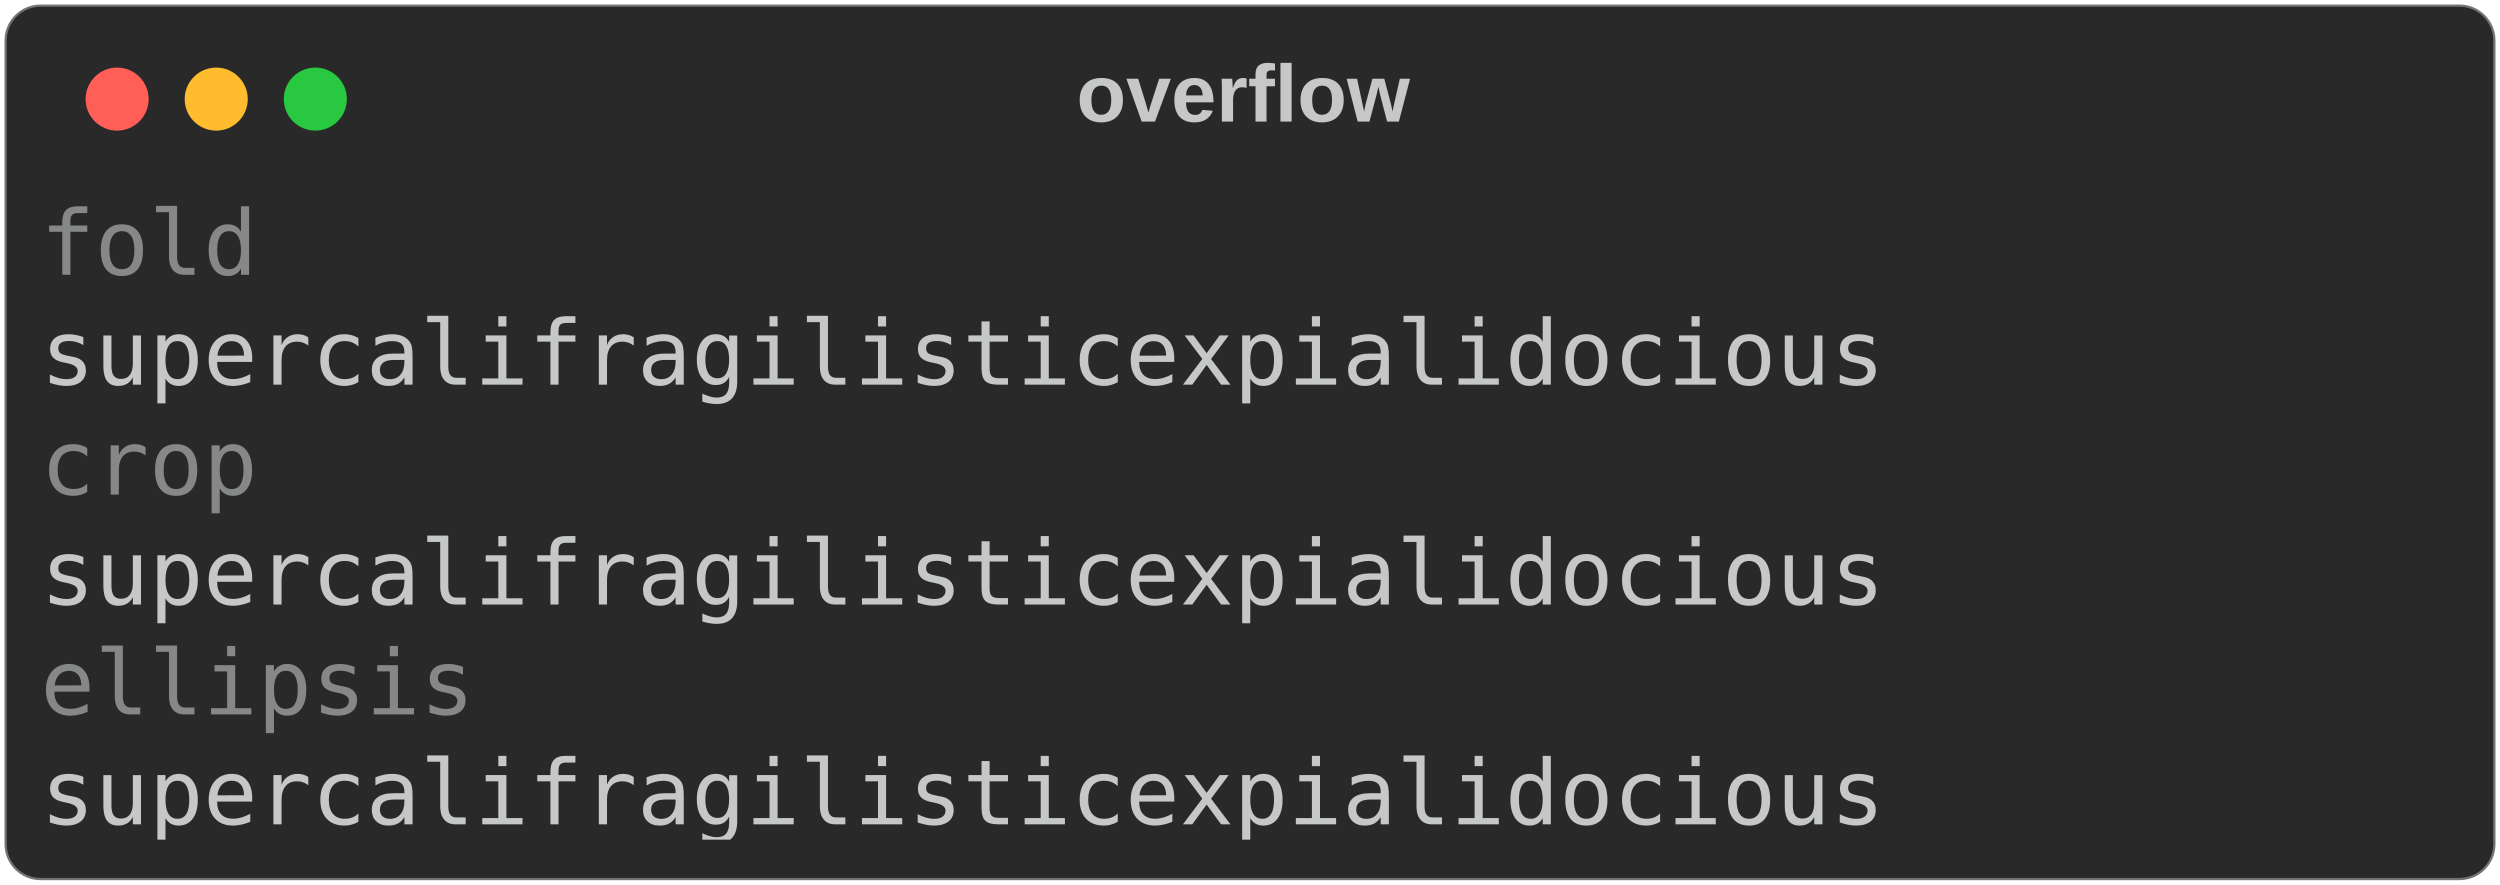
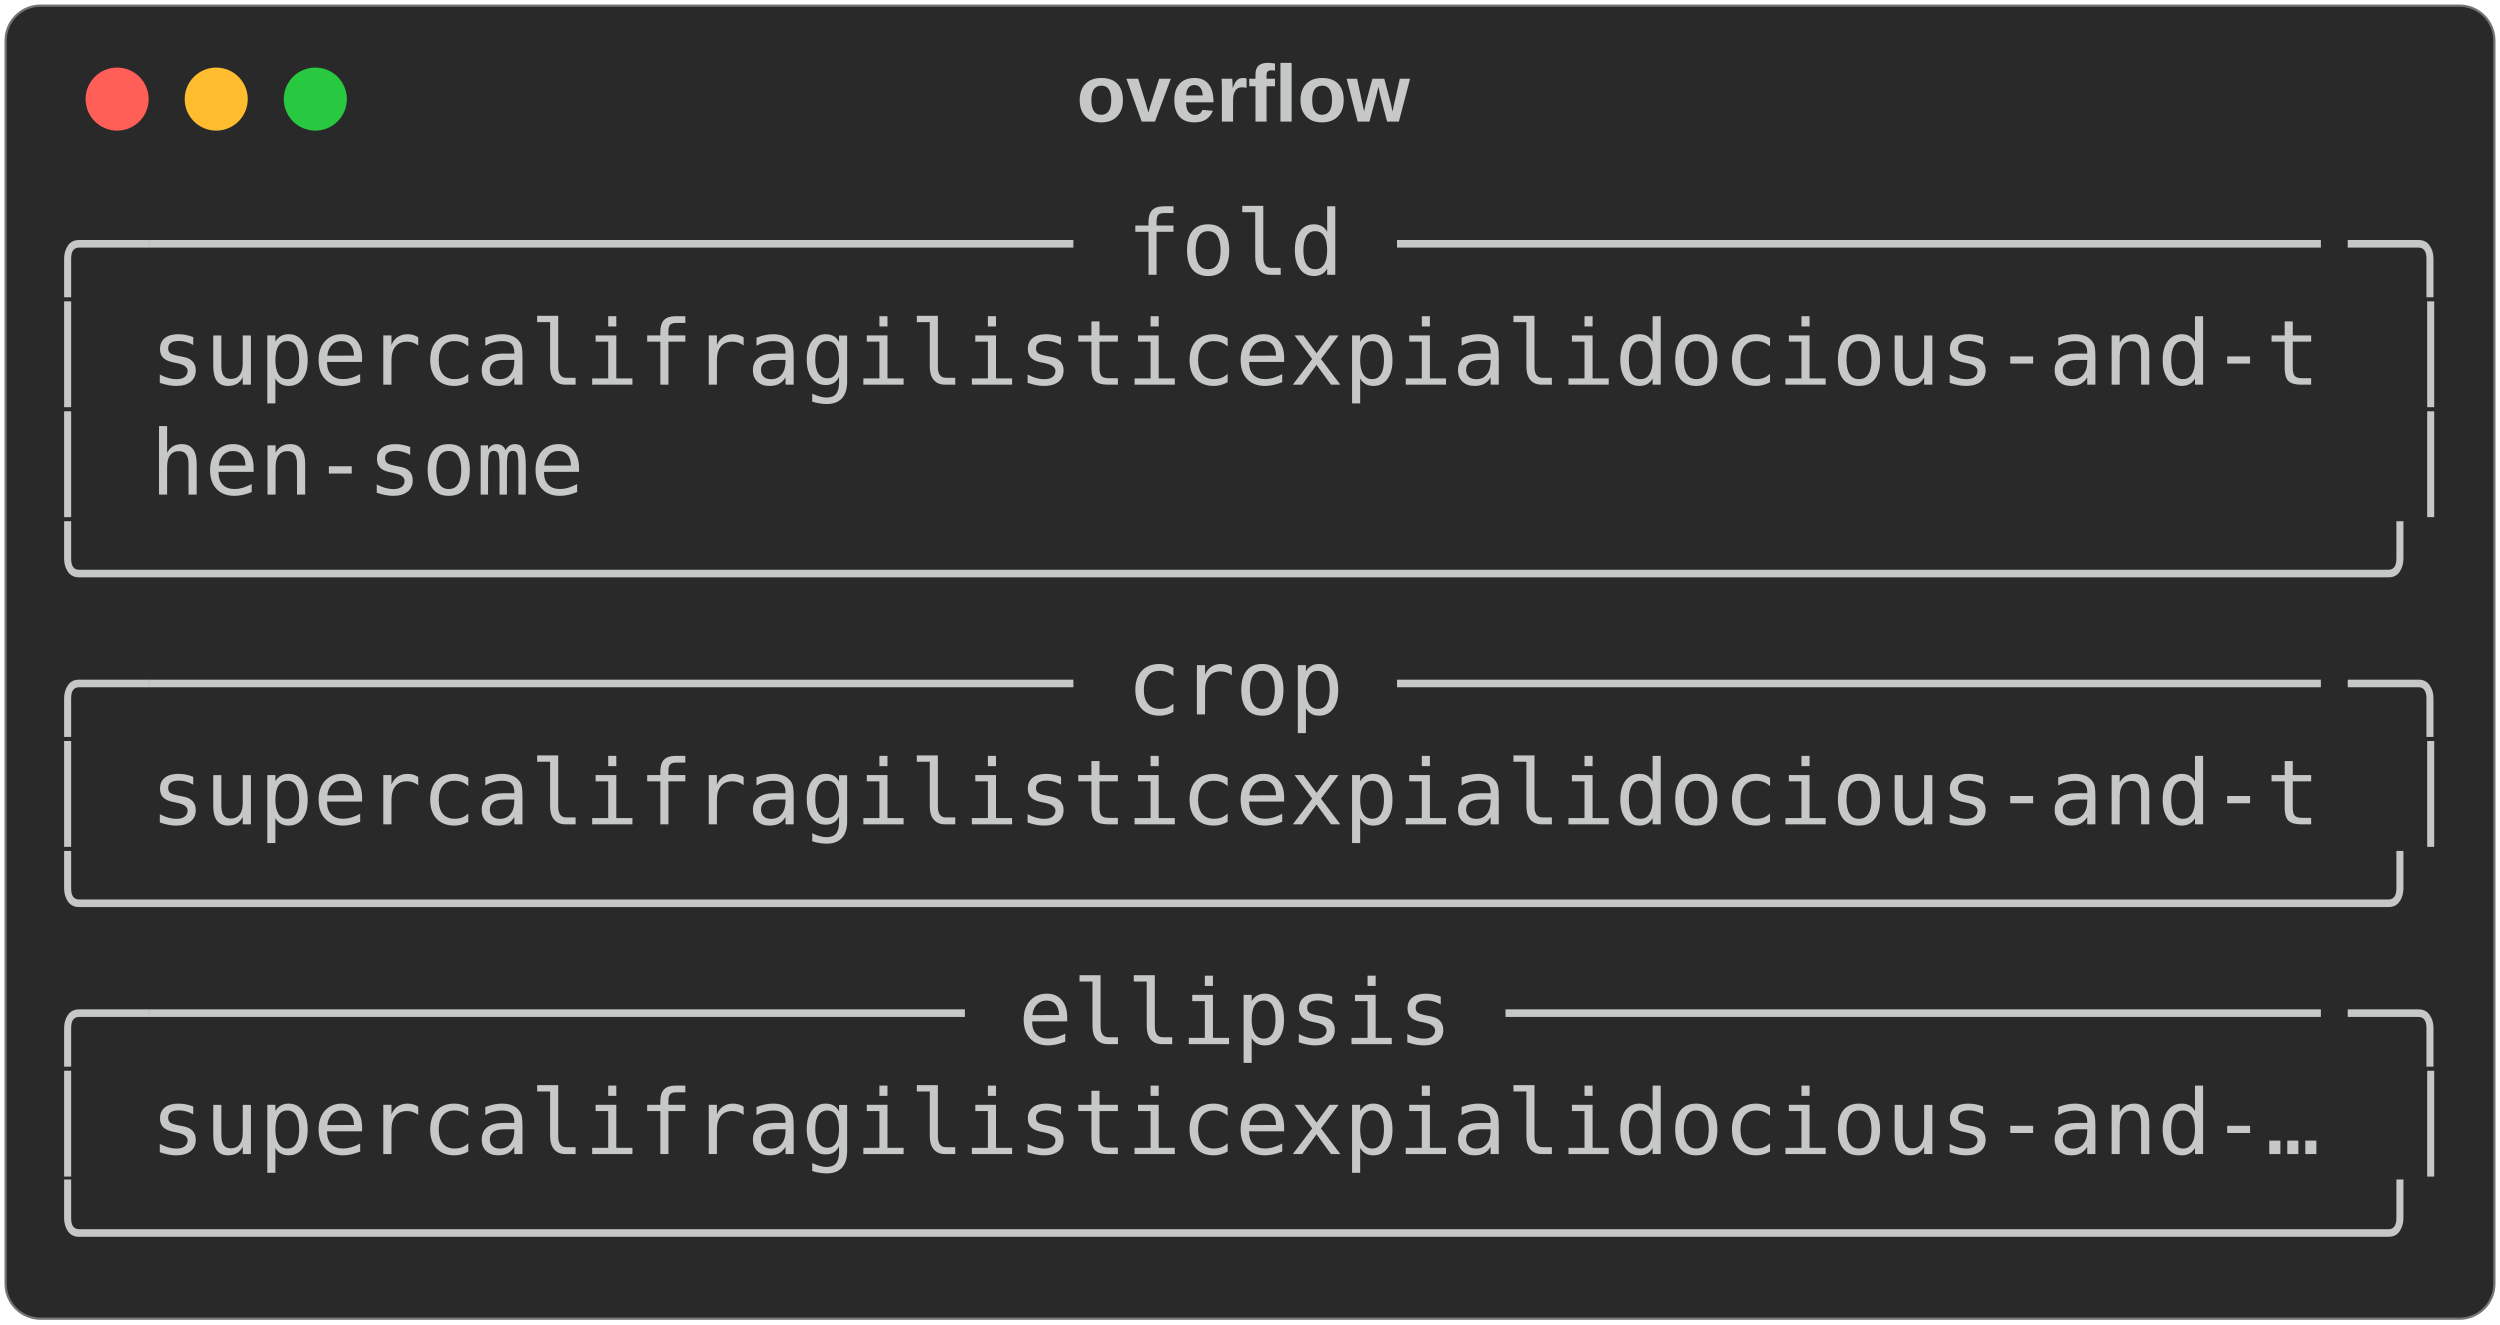
- <svg xmlns="http://www.w3.org/2000/svg" class="rich-terminal" viewBox="0 0 555 196.4">
+ <svg xmlns="http://www.w3.org/2000/svg" class="rich-terminal" viewBox="0 0 555 294.0">
  <style>

    @font-face {
        font-family: "Fira Code";
        src: local("FiraCode-Regular"),
                url("https://cdnjs.cloudflare.com/ajax/libs/firacode/6.2.0/woff2/FiraCode-Regular.woff2") format("woff2"),
                url("https://cdnjs.cloudflare.com/ajax/libs/firacode/6.2.0/woff/FiraCode-Regular.woff") format("woff");
        font-style: normal;
        font-weight: 400;
    }
    @font-face {
        font-family: "Fira Code";
        src: local("FiraCode-Bold"),
                url("https://cdnjs.cloudflare.com/ajax/libs/firacode/6.2.0/woff2/FiraCode-Bold.woff2") format("woff2"),
                url("https://cdnjs.cloudflare.com/ajax/libs/firacode/6.2.0/woff/FiraCode-Bold.woff") format("woff");
        font-style: bold;
        font-weight: 700;
    }

    .rich-docs-matrix {
        font-family: Fira Code, monospace;
        font-size: 20px;
        line-height: 24.4px;
        font-variant-east-asian: full-width;
    }

    .rich-docs-title {
        font-size: 18px;
        font-weight: bold;
        font-family: arial;
    }

-     .rich-docs-r1 { fill: #868887 }
- .rich-docs-r2 { fill: #c5c8c6 }
+     .rich-docs-r1 { fill: #c5c8c6 }
    </style>
  <defs>
    <clipPath id="rich-docs-clip-terminal">
-       <rect x="0" y="0" width="535.8" height="145.4" />
+       <rect x="0" y="0" width="535.8" height="243.0" />
    </clipPath>
    <clipPath id="rich-docs-line-0">
      <rect x="0" y="1.5" width="536.8" height="24.65" />
    </clipPath>
    <clipPath id="rich-docs-line-1">
      <rect x="0" y="25.9" width="536.8" height="24.65" />
    </clipPath>
    <clipPath id="rich-docs-line-2">
      <rect x="0" y="50.3" width="536.8" height="24.65" />
    </clipPath>
    <clipPath id="rich-docs-line-3">
      <rect x="0" y="74.7" width="536.8" height="24.65" />
    </clipPath>
    <clipPath id="rich-docs-line-4">
      <rect x="0" y="99.1" width="536.8" height="24.65" />
    </clipPath>
+     <clipPath id="rich-docs-line-5">
+       <rect x="0" y="123.5" width="536.8" height="24.65" />
+     </clipPath>
+     <clipPath id="rich-docs-line-6">
+       <rect x="0" y="147.9" width="536.8" height="24.65" />
+     </clipPath>
+     <clipPath id="rich-docs-line-7">
+       <rect x="0" y="172.3" width="536.8" height="24.65" />
+     </clipPath>
+     <clipPath id="rich-docs-line-8">
+       <rect x="0" y="196.7" width="536.8" height="24.65" />
+     </clipPath>
  </defs>
-   <rect fill="#292929" stroke="rgba(255,255,255,0.35)" stroke-width="1" x="1" y="1" width="553" height="194.4" rx="8" />
+   <rect fill="#292929" stroke="rgba(255,255,255,0.35)" stroke-width="1" x="1" y="1" width="553" height="292" rx="8" />
  <text class="rich-docs-title" fill="#c5c8c6" text-anchor="middle" x="276" y="27">overflow</text>
  <g transform="translate(26,22)">
    <circle cx="0" cy="0" r="7" fill="#ff5f57" />
    <circle cx="22" cy="0" r="7" fill="#febc2e" />
    <circle cx="44" cy="0" r="7" fill="#28c840" />
  </g>
  <g transform="translate(9, 41)" clip-path="url(#rich-docs-clip-terminal)">
    <g class="rich-docs-matrix">
-       <text class="rich-docs-r1" x="0" y="20" textLength="48.8" clip-path="url(#rich-docs-line-0)">fold</text>
-       <text class="rich-docs-r2" x="536.8" y="20" textLength="12.2" clip-path="url(#rich-docs-line-0)">
+       <text class="rich-docs-r1" x="0" y="20" textLength="24.4" clip-path="url(#rich-docs-line-0)">╭─</text>
+       <text class="rich-docs-r1" x="24.4" y="20" textLength="488" clip-path="url(#rich-docs-line-0)">───────────────── fold ─────────────────</text>
+       <text class="rich-docs-r1" x="512.4" y="20" textLength="24.4" clip-path="url(#rich-docs-line-0)">─╮</text>
+       <text class="rich-docs-r1" x="536.8" y="20" textLength="12.2" clip-path="url(#rich-docs-line-0)">
</text>
-       <text class="rich-docs-r2" x="0" y="44.4" textLength="414.8" clip-path="url(#rich-docs-line-1)">supercalifragilisticexpialidocious</text>
-       <text class="rich-docs-r2" x="536.8" y="44.4" textLength="12.2" clip-path="url(#rich-docs-line-1)">
+       <text class="rich-docs-r1" x="0" y="44.4" textLength="12.2" clip-path="url(#rich-docs-line-1)">│</text>
+       <text class="rich-docs-r1" x="24.4" y="44.4" textLength="488" clip-path="url(#rich-docs-line-1)">supercalifragilisticexpialidocious-and-t</text>
+       <text class="rich-docs-r1" x="524.6" y="44.4" textLength="12.2" clip-path="url(#rich-docs-line-1)">│</text>
+       <text class="rich-docs-r1" x="536.8" y="44.4" textLength="12.2" clip-path="url(#rich-docs-line-1)">
</text>
-       <text class="rich-docs-r1" x="0" y="68.8" textLength="48.8" clip-path="url(#rich-docs-line-2)">crop</text>
-       <text class="rich-docs-r2" x="536.8" y="68.8" textLength="12.2" clip-path="url(#rich-docs-line-2)">
+       <text class="rich-docs-r1" x="0" y="68.8" textLength="12.2" clip-path="url(#rich-docs-line-2)">│</text>
+       <text class="rich-docs-r1" x="24.4" y="68.8" textLength="97.6" clip-path="url(#rich-docs-line-2)">hen-some</text>
+       <text class="rich-docs-r1" x="524.6" y="68.8" textLength="12.2" clip-path="url(#rich-docs-line-2)">│</text>
+       <text class="rich-docs-r1" x="536.8" y="68.8" textLength="12.2" clip-path="url(#rich-docs-line-2)">
</text>
-       <text class="rich-docs-r2" x="0" y="93.2" textLength="414.8" clip-path="url(#rich-docs-line-3)">supercalifragilisticexpialidocious</text>
-       <text class="rich-docs-r2" x="536.8" y="93.2" textLength="12.2" clip-path="url(#rich-docs-line-3)">
+       <text class="rich-docs-r1" x="0" y="93.2" textLength="536.8" clip-path="url(#rich-docs-line-3)">╰──────────────────────────────────────────╯</text>
+       <text class="rich-docs-r1" x="536.8" y="93.2" textLength="12.2" clip-path="url(#rich-docs-line-3)">
</text>
-       <text class="rich-docs-r1" x="0" y="117.6" textLength="97.6" clip-path="url(#rich-docs-line-4)">ellipsis</text>
-       <text class="rich-docs-r2" x="536.8" y="117.6" textLength="12.2" clip-path="url(#rich-docs-line-4)">
+       <text class="rich-docs-r1" x="0" y="117.6" textLength="24.4" clip-path="url(#rich-docs-line-4)">╭─</text>
+       <text class="rich-docs-r1" x="24.4" y="117.6" textLength="488" clip-path="url(#rich-docs-line-4)">───────────────── crop ─────────────────</text>
+       <text class="rich-docs-r1" x="512.4" y="117.6" textLength="24.4" clip-path="url(#rich-docs-line-4)">─╮</text>
+       <text class="rich-docs-r1" x="536.8" y="117.6" textLength="12.2" clip-path="url(#rich-docs-line-4)">
</text>
-       <text class="rich-docs-r2" x="0" y="142" textLength="414.8" clip-path="url(#rich-docs-line-5)">supercalifragilisticexpialidocious</text>
-       <text class="rich-docs-r2" x="536.8" y="142" textLength="12.2" clip-path="url(#rich-docs-line-5)">
+       <text class="rich-docs-r1" x="0" y="142" textLength="12.2" clip-path="url(#rich-docs-line-5)">│</text>
+       <text class="rich-docs-r1" x="24.4" y="142" textLength="488" clip-path="url(#rich-docs-line-5)">supercalifragilisticexpialidocious-and-t</text>
+       <text class="rich-docs-r1" x="524.6" y="142" textLength="12.2" clip-path="url(#rich-docs-line-5)">│</text>
+       <text class="rich-docs-r1" x="536.8" y="142" textLength="12.2" clip-path="url(#rich-docs-line-5)">
+ </text>
+       <text class="rich-docs-r1" x="0" y="166.4" textLength="536.8" clip-path="url(#rich-docs-line-6)">╰──────────────────────────────────────────╯</text>
+       <text class="rich-docs-r1" x="536.8" y="166.4" textLength="12.2" clip-path="url(#rich-docs-line-6)">
+ </text>
+       <text class="rich-docs-r1" x="0" y="190.8" textLength="24.4" clip-path="url(#rich-docs-line-7)">╭─</text>
+       <text class="rich-docs-r1" x="24.4" y="190.8" textLength="488" clip-path="url(#rich-docs-line-7)">─────────────── ellipsis ───────────────</text>
+       <text class="rich-docs-r1" x="512.4" y="190.8" textLength="24.4" clip-path="url(#rich-docs-line-7)">─╮</text>
+       <text class="rich-docs-r1" x="536.8" y="190.8" textLength="12.2" clip-path="url(#rich-docs-line-7)">
+ </text>
+       <text class="rich-docs-r1" x="0" y="215.2" textLength="12.2" clip-path="url(#rich-docs-line-8)">│</text>
+       <text class="rich-docs-r1" x="24.4" y="215.2" textLength="488" clip-path="url(#rich-docs-line-8)">supercalifragilisticexpialidocious-and-…</text>
+       <text class="rich-docs-r1" x="524.6" y="215.2" textLength="12.2" clip-path="url(#rich-docs-line-8)">│</text>
+       <text class="rich-docs-r1" x="536.8" y="215.2" textLength="12.2" clip-path="url(#rich-docs-line-8)">
+ </text>
+       <text class="rich-docs-r1" x="0" y="239.6" textLength="536.8" clip-path="url(#rich-docs-line-9)">╰──────────────────────────────────────────╯</text>
+       <text class="rich-docs-r1" x="536.8" y="239.6" textLength="12.2" clip-path="url(#rich-docs-line-9)">
</text>
    </g>
  </g>
</svg>
